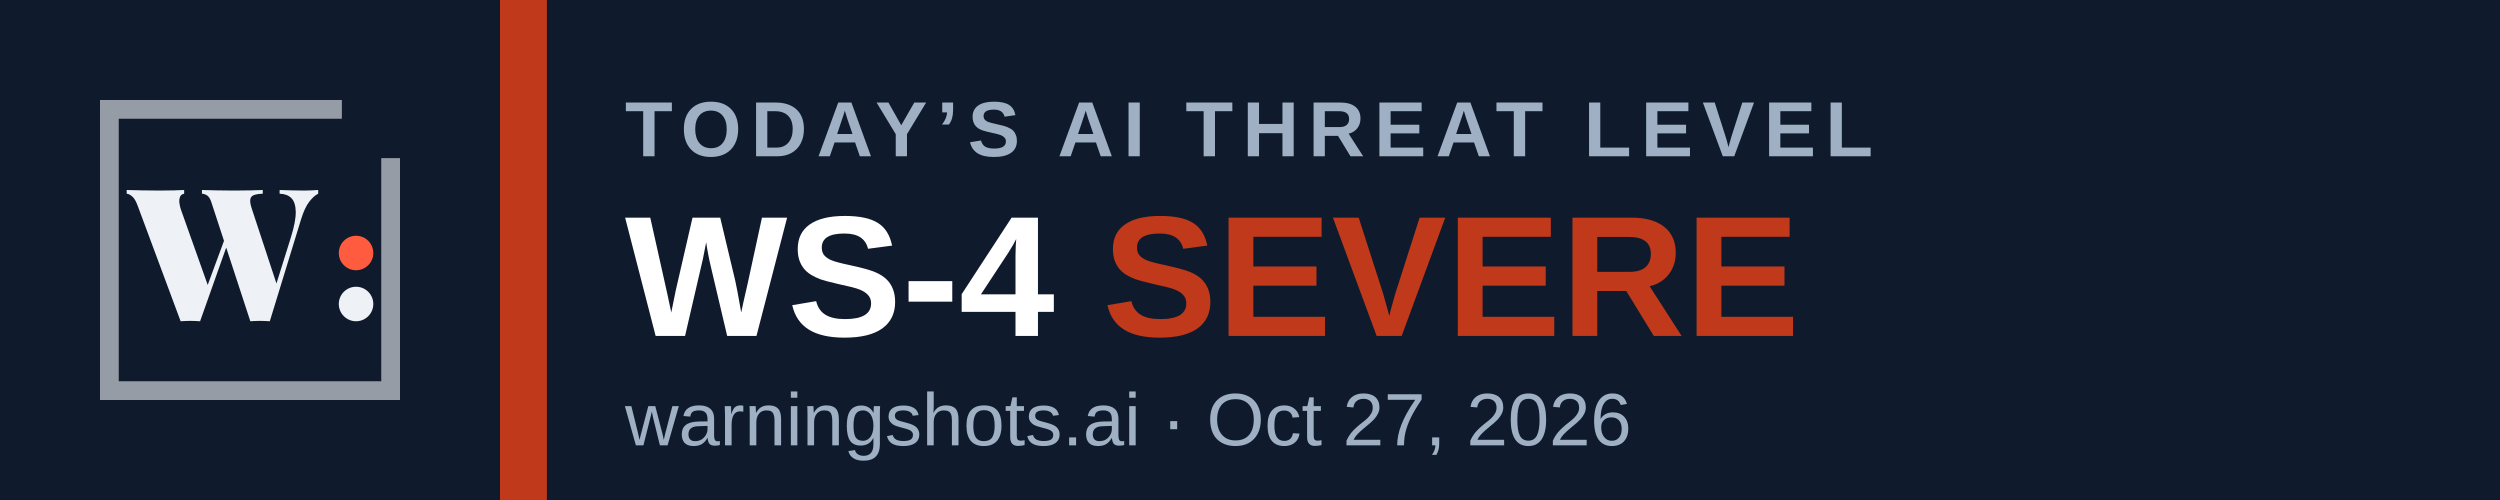
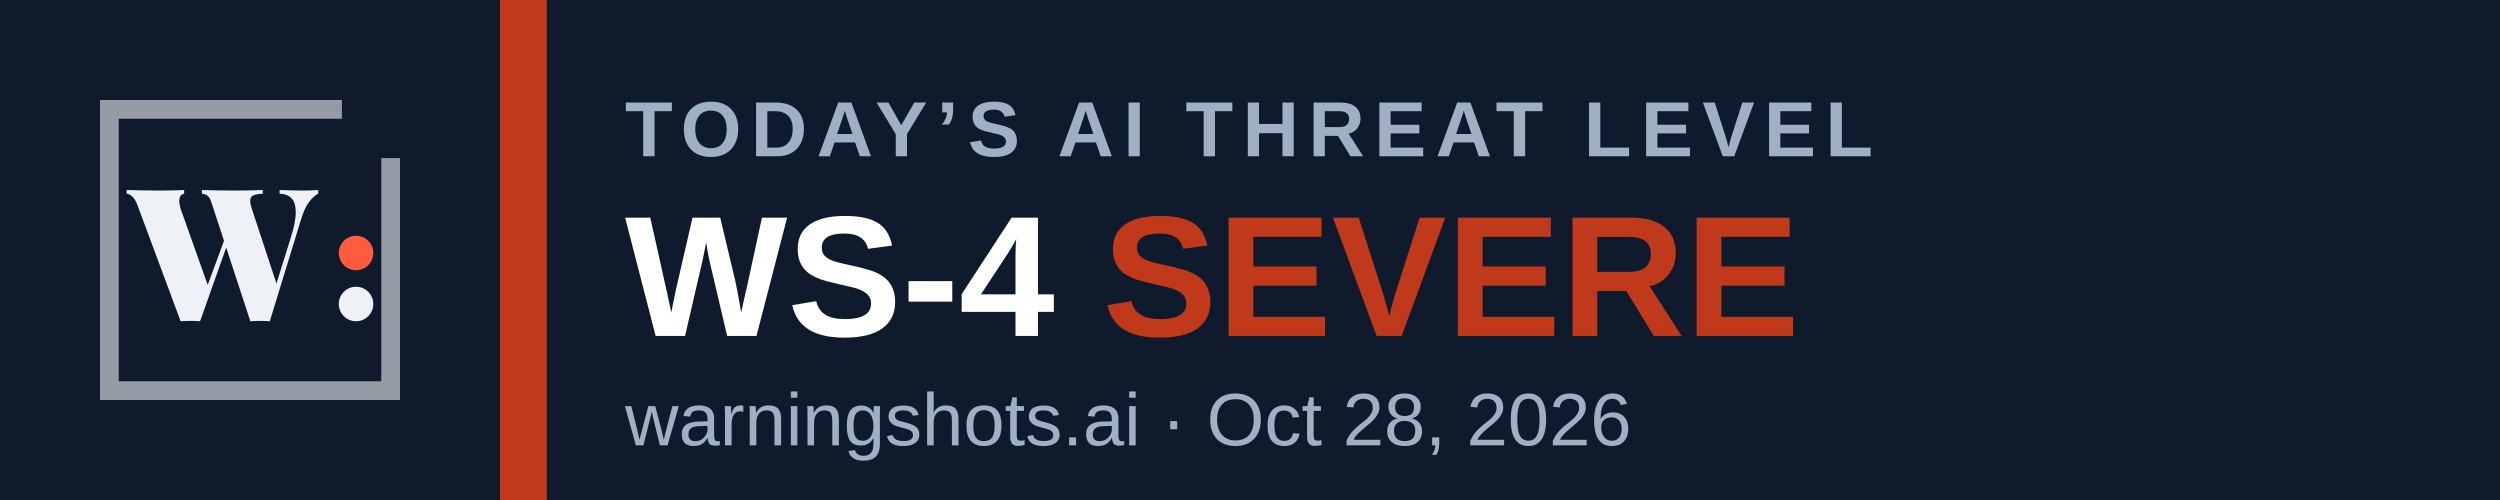
- <svg xmlns="http://www.w3.org/2000/svg" width="320" height="64" viewBox="0 0 320 64" role="img" aria-label="Today's AI threat level: WS-4 Severe, per Warning Shots (Oct 27, 2026)">
+ <svg xmlns="http://www.w3.org/2000/svg" width="320" height="64" viewBox="0 0 320 64" role="img" aria-label="Today's AI threat level: WS-4 Severe, per Warning Shots (Oct 28, 2026)">
  <rect width="320" height="64" fill="#0F1B2D" />
  <svg x="8" y="8" width="48" height="48" viewBox="0 0 100 100">
    <rect width="100" height="100" fill="#0F1B2D" />
    <path d="M72 12.5H12.5V87.5H87.5V28" fill="none" stroke="#EEF2F7" stroke-opacity=".6" stroke-width="5" stroke-linecap="square" />
    <path d="M68.18 34.00 L68.18 34.99 Q67.05 35.53 65.81 37.11 Q64.57 38.70 63.59 41.91 L55.28 69.00 Q54.69 68.95 54.02 68.93 Q53.35 68.90 52.66 68.90 Q52.02 68.90 51.35 68.93 Q50.68 68.95 50.09 69.00 L39.71 37.31 Q39.31 36.03 38.67 35.53 Q38.03 35.04 37.19 34.99 L37.19 34.00 Q38.87 34.05 41.14 34.10 Q43.42 34.15 45.74 34.15 Q48.06 34.15 50.11 34.10 Q52.17 34.05 53.40 34.00 L53.40 34.99 Q51.87 35.04 51.03 35.36 Q50.19 35.68 50.07 36.55 Q49.94 37.41 50.53 39.14 L57.31 59.71 L55.87 62.72 L60.87 46.75 Q62.25 42.35 62.20 39.81 Q62.15 37.26 61.02 36.15 Q59.88 35.04 57.90 34.99 L57.90 34.00 Q59.78 34.05 61.24 34.10 Q62.70 34.15 64.38 34.15 Q65.37 34.15 66.40 34.10 Q67.44 34.05 68.18 34.00 Z M32.44 34.00 L32.44 34.99 Q31.60 35.14 31.33 35.85 Q31.06 36.57 31.18 37.49 Q31.30 38.40 31.55 39.14 L39.02 60.15 L37.63 62.28 L43.56 46.21 L44.26 47.64 L36.69 69.00 Q36.10 68.95 35.43 68.93 Q34.77 68.90 34.07 68.90 Q33.43 68.90 32.76 68.93 Q32.10 68.95 31.50 69.00 L20.03 38.15 Q19.39 36.42 18.60 35.73 Q17.81 35.04 17.12 34.99 L17.12 34.00 Q18.90 34.05 21.29 34.10 Q23.69 34.15 25.87 34.15 Q28.04 34.15 29.72 34.10 Q31.40 34.05 32.44 34.00 Z" fill="#EEF2F7" />
    <circle cx="78.28" cy="50.80" r="4.6" fill="#FF5B3E" />
    <circle cx="78.28" cy="64.40" r="4.6" fill="#EEF2F7" />
  </svg>
  <rect x="64" y="0" width="6" height="64" fill="#C0391B" />
  <text x="80" y="20" font-family="Arial, 'Helvetica Neue', Helvetica, sans-serif" font-size="10" font-weight="700" letter-spacing="1.2" fill="#9FB0C4">TODAY’S AI THREAT LEVEL</text>
  <text x="80" y="43" font-family="Arial, 'Helvetica Neue', Helvetica, sans-serif" font-size="22" font-weight="800" fill="#FFFFFF">WS-4 <tspan fill="#C0391B">SEVERE</tspan>
  </text>
-   <text x="80" y="57" font-family="Arial, 'Helvetica Neue', Helvetica, sans-serif" font-size="9.5" fill="#9FB0C4">warningshots.ai · Oct 27, 2026</text>
+   <text x="80" y="57" font-family="Arial, 'Helvetica Neue', Helvetica, sans-serif" font-size="9.5" fill="#9FB0C4">warningshots.ai · Oct 28, 2026</text>
</svg>
